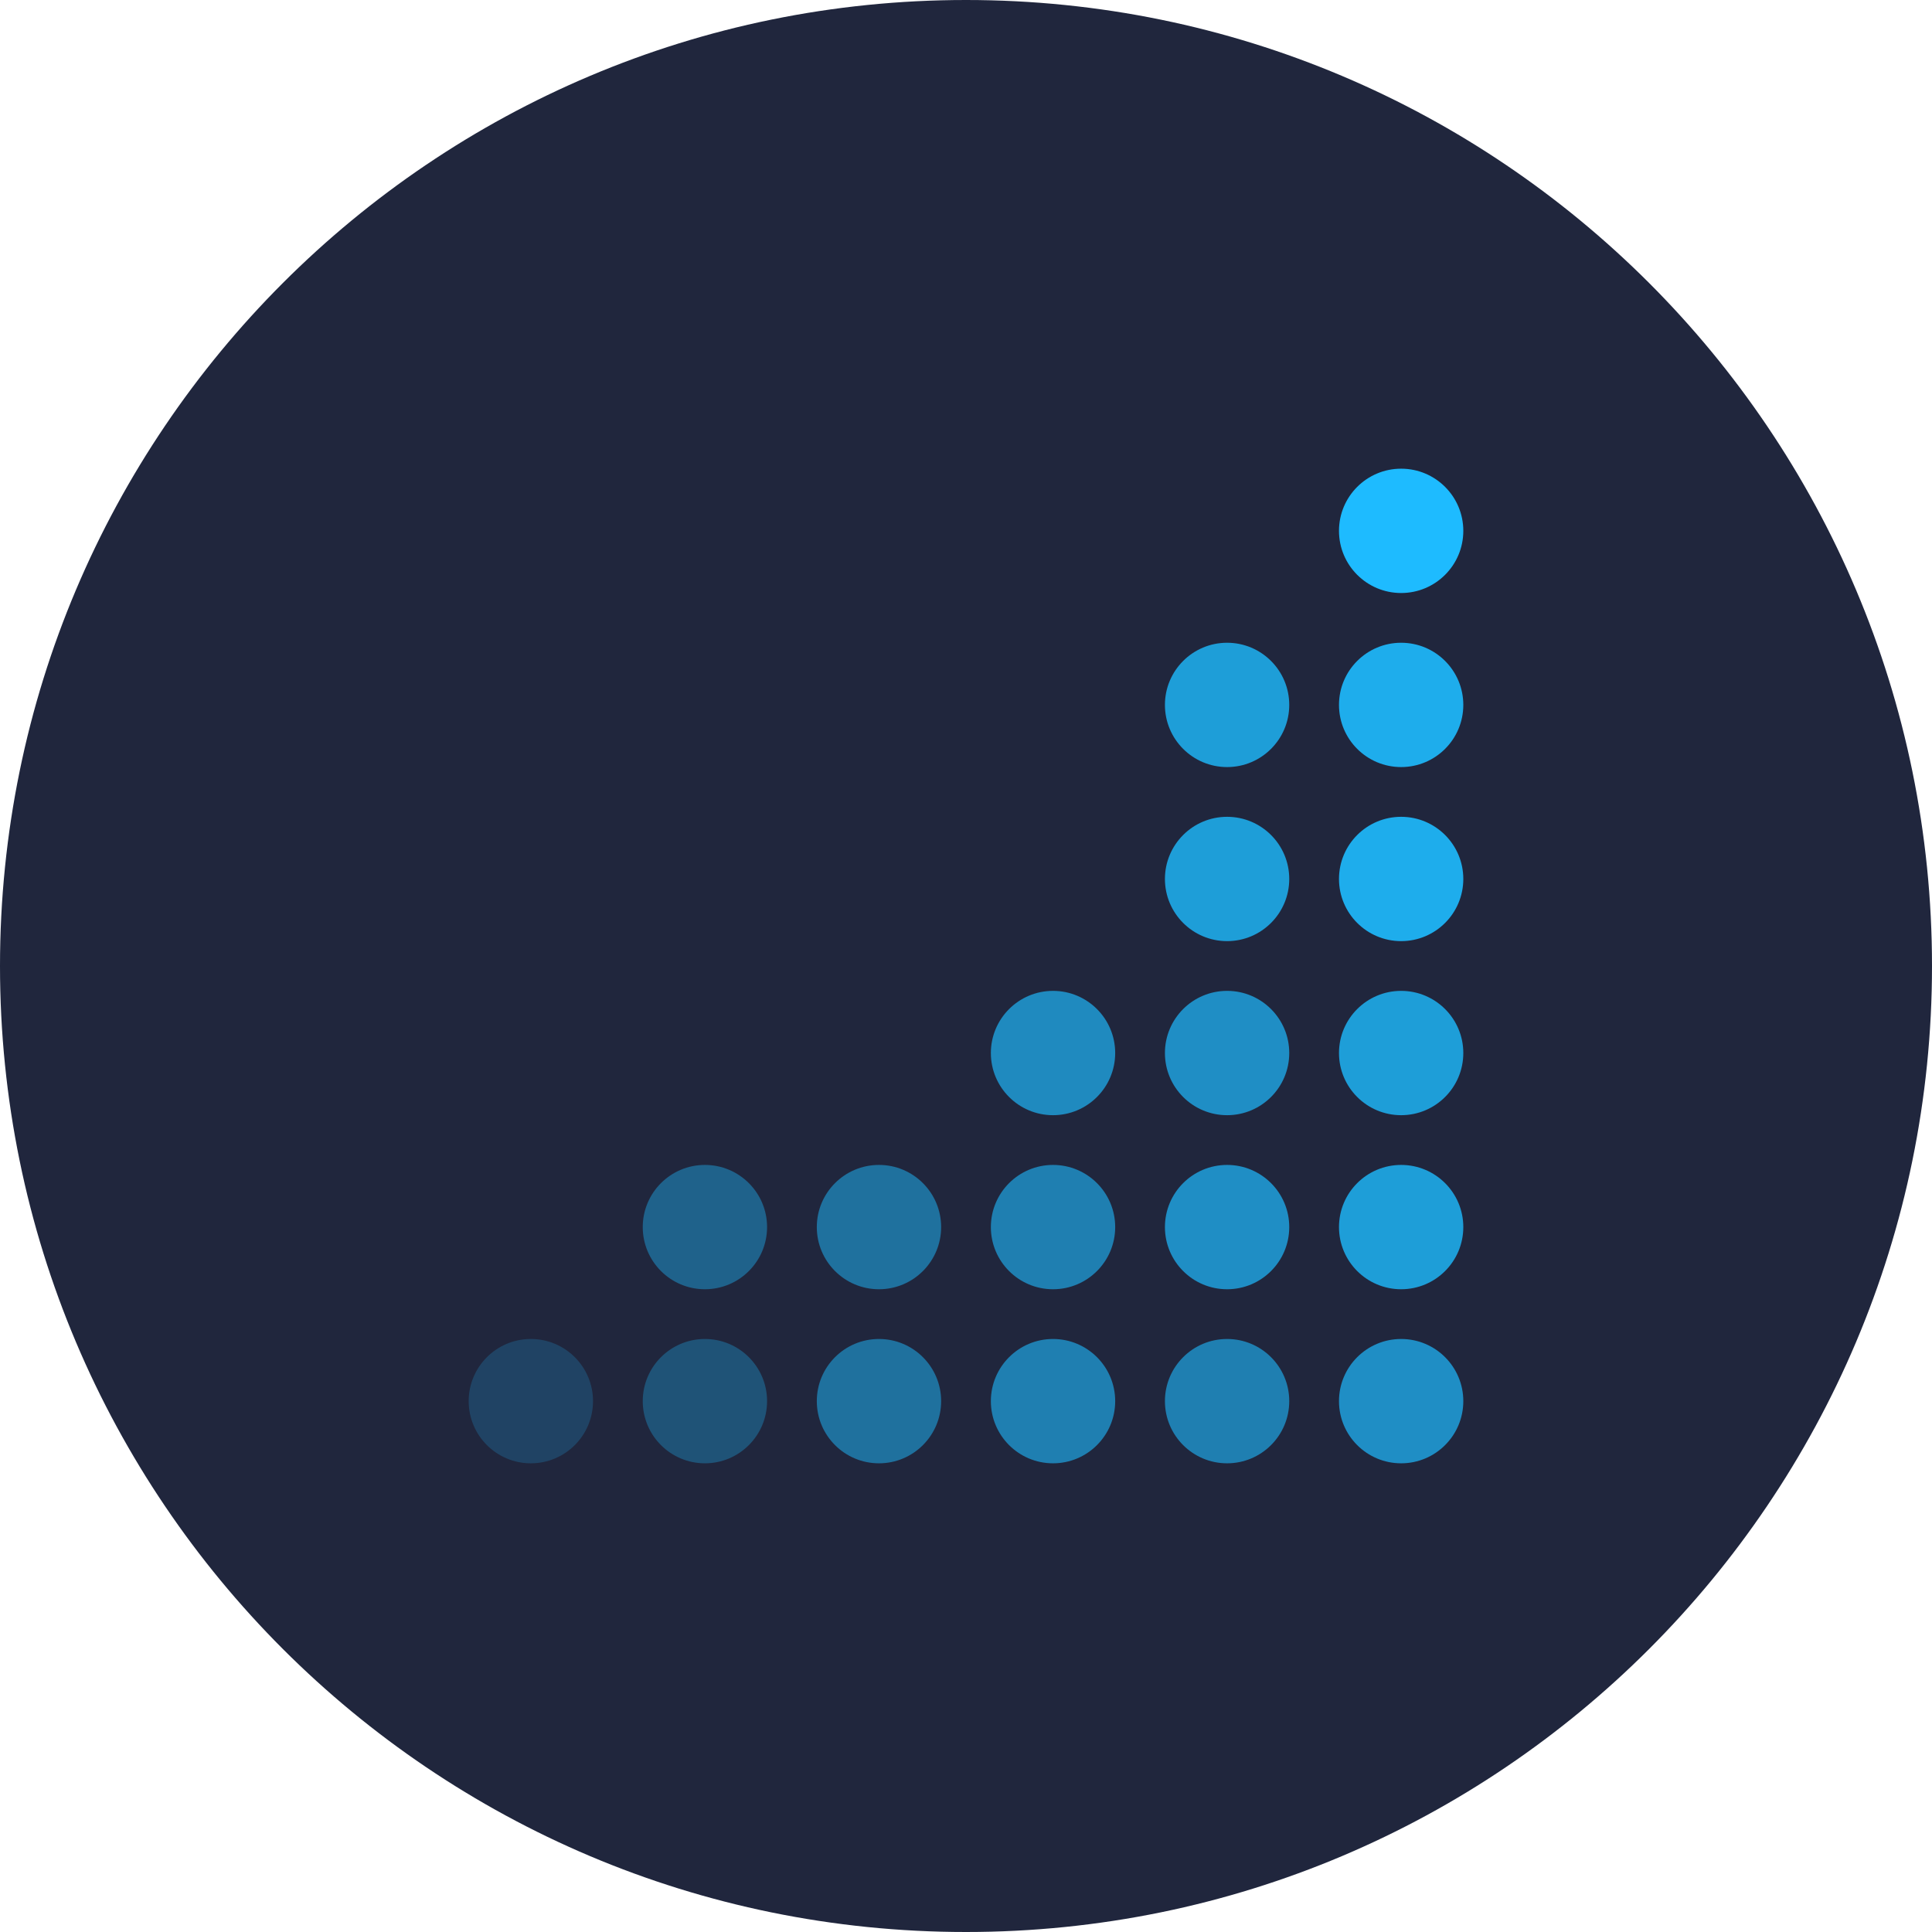
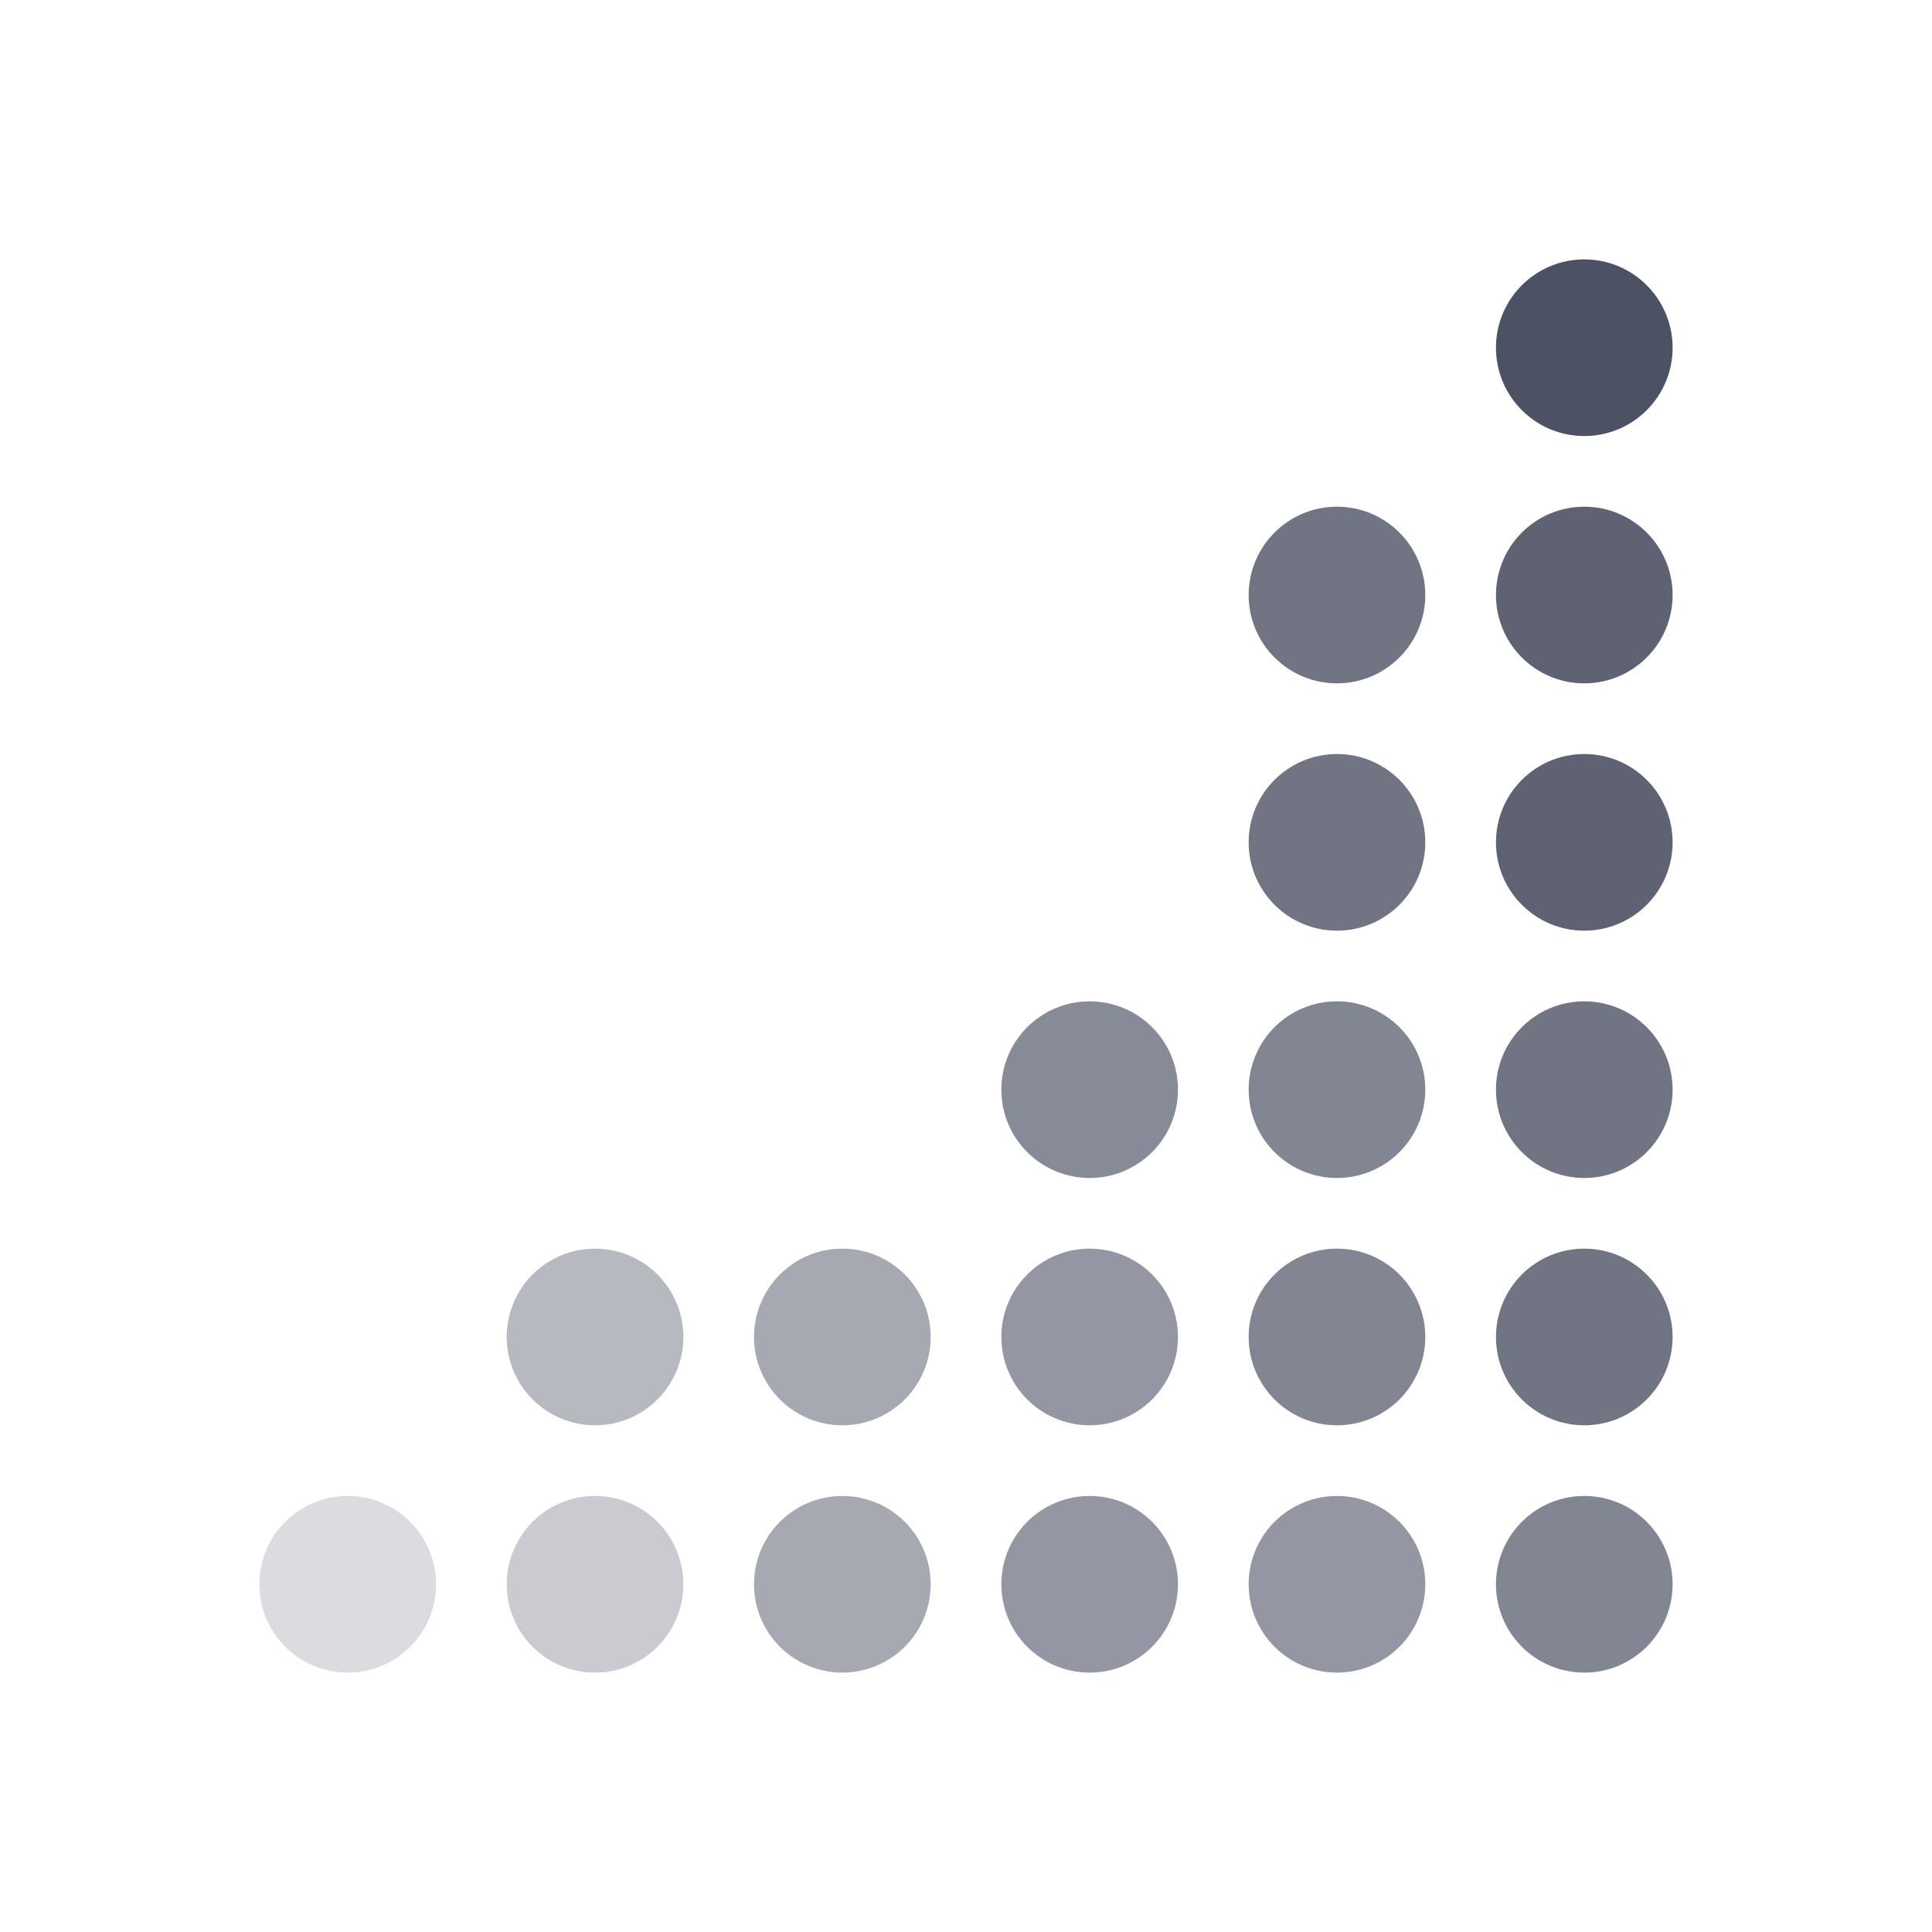
<svg xmlns="http://www.w3.org/2000/svg" width="1080" height="1080" viewBox="0 0 1080 1080" fill="none">
-   <rect width="1080" height="1080" rx="540" fill="#20263D" />
-   <circle opacity="0.2" r="34.75" transform="matrix(1.19249e-08 1 1 -1.19249e-08 296.75 783.25)" fill="#1EBBFF" />
-   <ellipse opacity="0.3" rx="34.75" ry="34.75" transform="matrix(1.19249e-08 1 1 -1.19249e-08 394.05 783.25)" fill="#1EBBFF" />
-   <ellipse opacity="0.5" rx="34.75" ry="34.75" transform="matrix(1.19249e-08 1 1 -1.19249e-08 491.35 783.25)" fill="#1EBBFF" />
-   <ellipse opacity="0.6" rx="34.75" ry="34.75" transform="matrix(1.19249e-08 1 1 -1.19249e-08 588.65 783.25)" fill="#1EBBFF" />
-   <circle opacity="0.6" r="34.75" transform="matrix(1.19249e-08 1 1 -1.19249e-08 685.95 783.25)" fill="#1EBBFF" />
-   <circle opacity="0.7" r="34.75" transform="matrix(1.19249e-08 1 1 -1.19249e-08 783.25 783.25)" fill="#1EBBFF" />
-   <ellipse opacity="0.4" rx="34.75" ry="34.75" transform="matrix(1.19249e-08 1 1 -1.19249e-08 394.05 685.95)" fill="#1EBBFF" />
-   <ellipse opacity="0.5" rx="34.75" ry="34.75" transform="matrix(1.19249e-08 1 1 -1.19249e-08 491.35 685.95)" fill="#1EBBFF" />
-   <ellipse opacity="0.6" rx="34.75" ry="34.75" transform="matrix(1.19249e-08 1 1 -1.19249e-08 588.65 685.95)" fill="#1EBBFF" />
-   <circle opacity="0.7" r="34.75" transform="matrix(1.19249e-08 1 1 -1.19249e-08 685.95 685.95)" fill="#1EBBFF" />
-   <circle opacity="0.8" r="34.75" transform="matrix(1.19249e-08 1 1 -1.19249e-08 783.25 685.95)" fill="#1EBBFF" />
-   <circle opacity="0.67" r="34.75" transform="matrix(1.19249e-08 1 1 -1.19249e-08 588.65 588.65)" fill="#1EBBFF" />
-   <ellipse opacity="0.7" rx="34.75" ry="34.75" transform="matrix(1.19249e-08 1 1 -1.19249e-08 685.95 588.65)" fill="#1EBBFF" />
-   <ellipse opacity="0.8" rx="34.75" ry="34.75" transform="matrix(1.19249e-08 1 1 -1.19249e-08 783.25 588.65)" fill="#1EBBFF" />
-   <ellipse opacity="0.8" rx="34.75" ry="34.75" transform="matrix(1.19249e-08 1 1 -1.19249e-08 685.95 491.35)" fill="#1EBBFF" />
-   <ellipse opacity="0.8" rx="34.75" ry="34.75" transform="matrix(1.19249e-08 1 1 -1.19249e-08 685.95 394.05)" fill="#1EBBFF" />
-   <ellipse opacity="0.9" rx="34.75" ry="34.75" transform="matrix(1.19249e-08 1 1 -1.19249e-08 783.25 491.35)" fill="#1EBBFF" />
-   <ellipse opacity="0.9" rx="34.75" ry="34.75" transform="matrix(1.19249e-08 1 1 -1.19249e-08 783.25 394.05)" fill="#1EBBFF" />
-   <circle r="34.75" transform="matrix(1.19249e-08 1 1 -1.19249e-08 783.25 296.75)" fill="#1EBBFF" />
+   <g opacity="0.8">
+     <circle opacity="0.2" r="49.375" transform="matrix(1.19249e-08 1 1 -1.19249e-08 194.375 885.625)" fill="#20263D" />
+     <circle opacity="0.3" r="49.375" transform="matrix(1.19249e-08 1 1 -1.19249e-08 332.625 885.625)" fill="#20263D" />
+     <circle opacity="0.5" r="49.375" transform="matrix(1.19249e-08 1 1 -1.19249e-08 470.875 885.625)" fill="#20263D" />
+     <circle opacity="0.6" r="49.375" transform="matrix(1.19249e-08 1 1 -1.19249e-08 609.125 885.625)" fill="#20263D" />
+     <circle opacity="0.6" r="49.375" transform="matrix(1.19249e-08 1 1 -1.19249e-08 747.375 885.625)" fill="#20263D" />
+     <circle opacity="0.7" r="49.375" transform="matrix(1.19249e-08 1 1 -1.19249e-08 885.625 885.625)" fill="#20263D" />
+     <circle opacity="0.4" r="49.375" transform="matrix(1.19249e-08 1 1 -1.19249e-08 332.625 747.375)" fill="#20263D" />
+     <circle opacity="0.5" r="49.375" transform="matrix(1.19249e-08 1 1 -1.19249e-08 470.875 747.375)" fill="#20263D" />
+     <circle opacity="0.6" r="49.375" transform="matrix(1.19249e-08 1 1 -1.19249e-08 609.125 747.375)" fill="#20263D" />
+     <circle opacity="0.7" r="49.375" transform="matrix(1.19249e-08 1 1 -1.19249e-08 747.375 747.375)" fill="#20263D" />
+     <circle opacity="0.8" r="49.375" transform="matrix(1.19249e-08 1 1 -1.19249e-08 885.625 747.375)" fill="#20263D" />
+     <circle opacity="0.67" r="49.375" transform="matrix(1.19249e-08 1 1 -1.19249e-08 609.125 609.125)" fill="#20263D" />
+     <circle opacity="0.7" r="49.375" transform="matrix(1.19249e-08 1 1 -1.19249e-08 747.375 609.125)" fill="#20263D" />
+     <circle opacity="0.8" r="49.375" transform="matrix(1.19249e-08 1 1 -1.19249e-08 885.625 609.125)" fill="#20263D" />
+     <circle opacity="0.8" r="49.375" transform="matrix(1.19249e-08 1 1 -1.19249e-08 747.375 470.875)" fill="#20263D" />
+     <circle opacity="0.8" r="49.375" transform="matrix(1.19249e-08 1 1 -1.19249e-08 747.375 332.625)" fill="#20263D" />
+     <circle opacity="0.9" r="49.375" transform="matrix(1.19249e-08 1 1 -1.19249e-08 885.625 470.875)" fill="#20263D" />
+     <circle opacity="0.9" r="49.375" transform="matrix(1.19249e-08 1 1 -1.19249e-08 885.625 332.625)" fill="#20263D" />
+     <circle r="49.375" transform="matrix(1.19249e-08 1 1 -1.19249e-08 885.625 194.375)" fill="#20263D" />
+   </g>
</svg>
